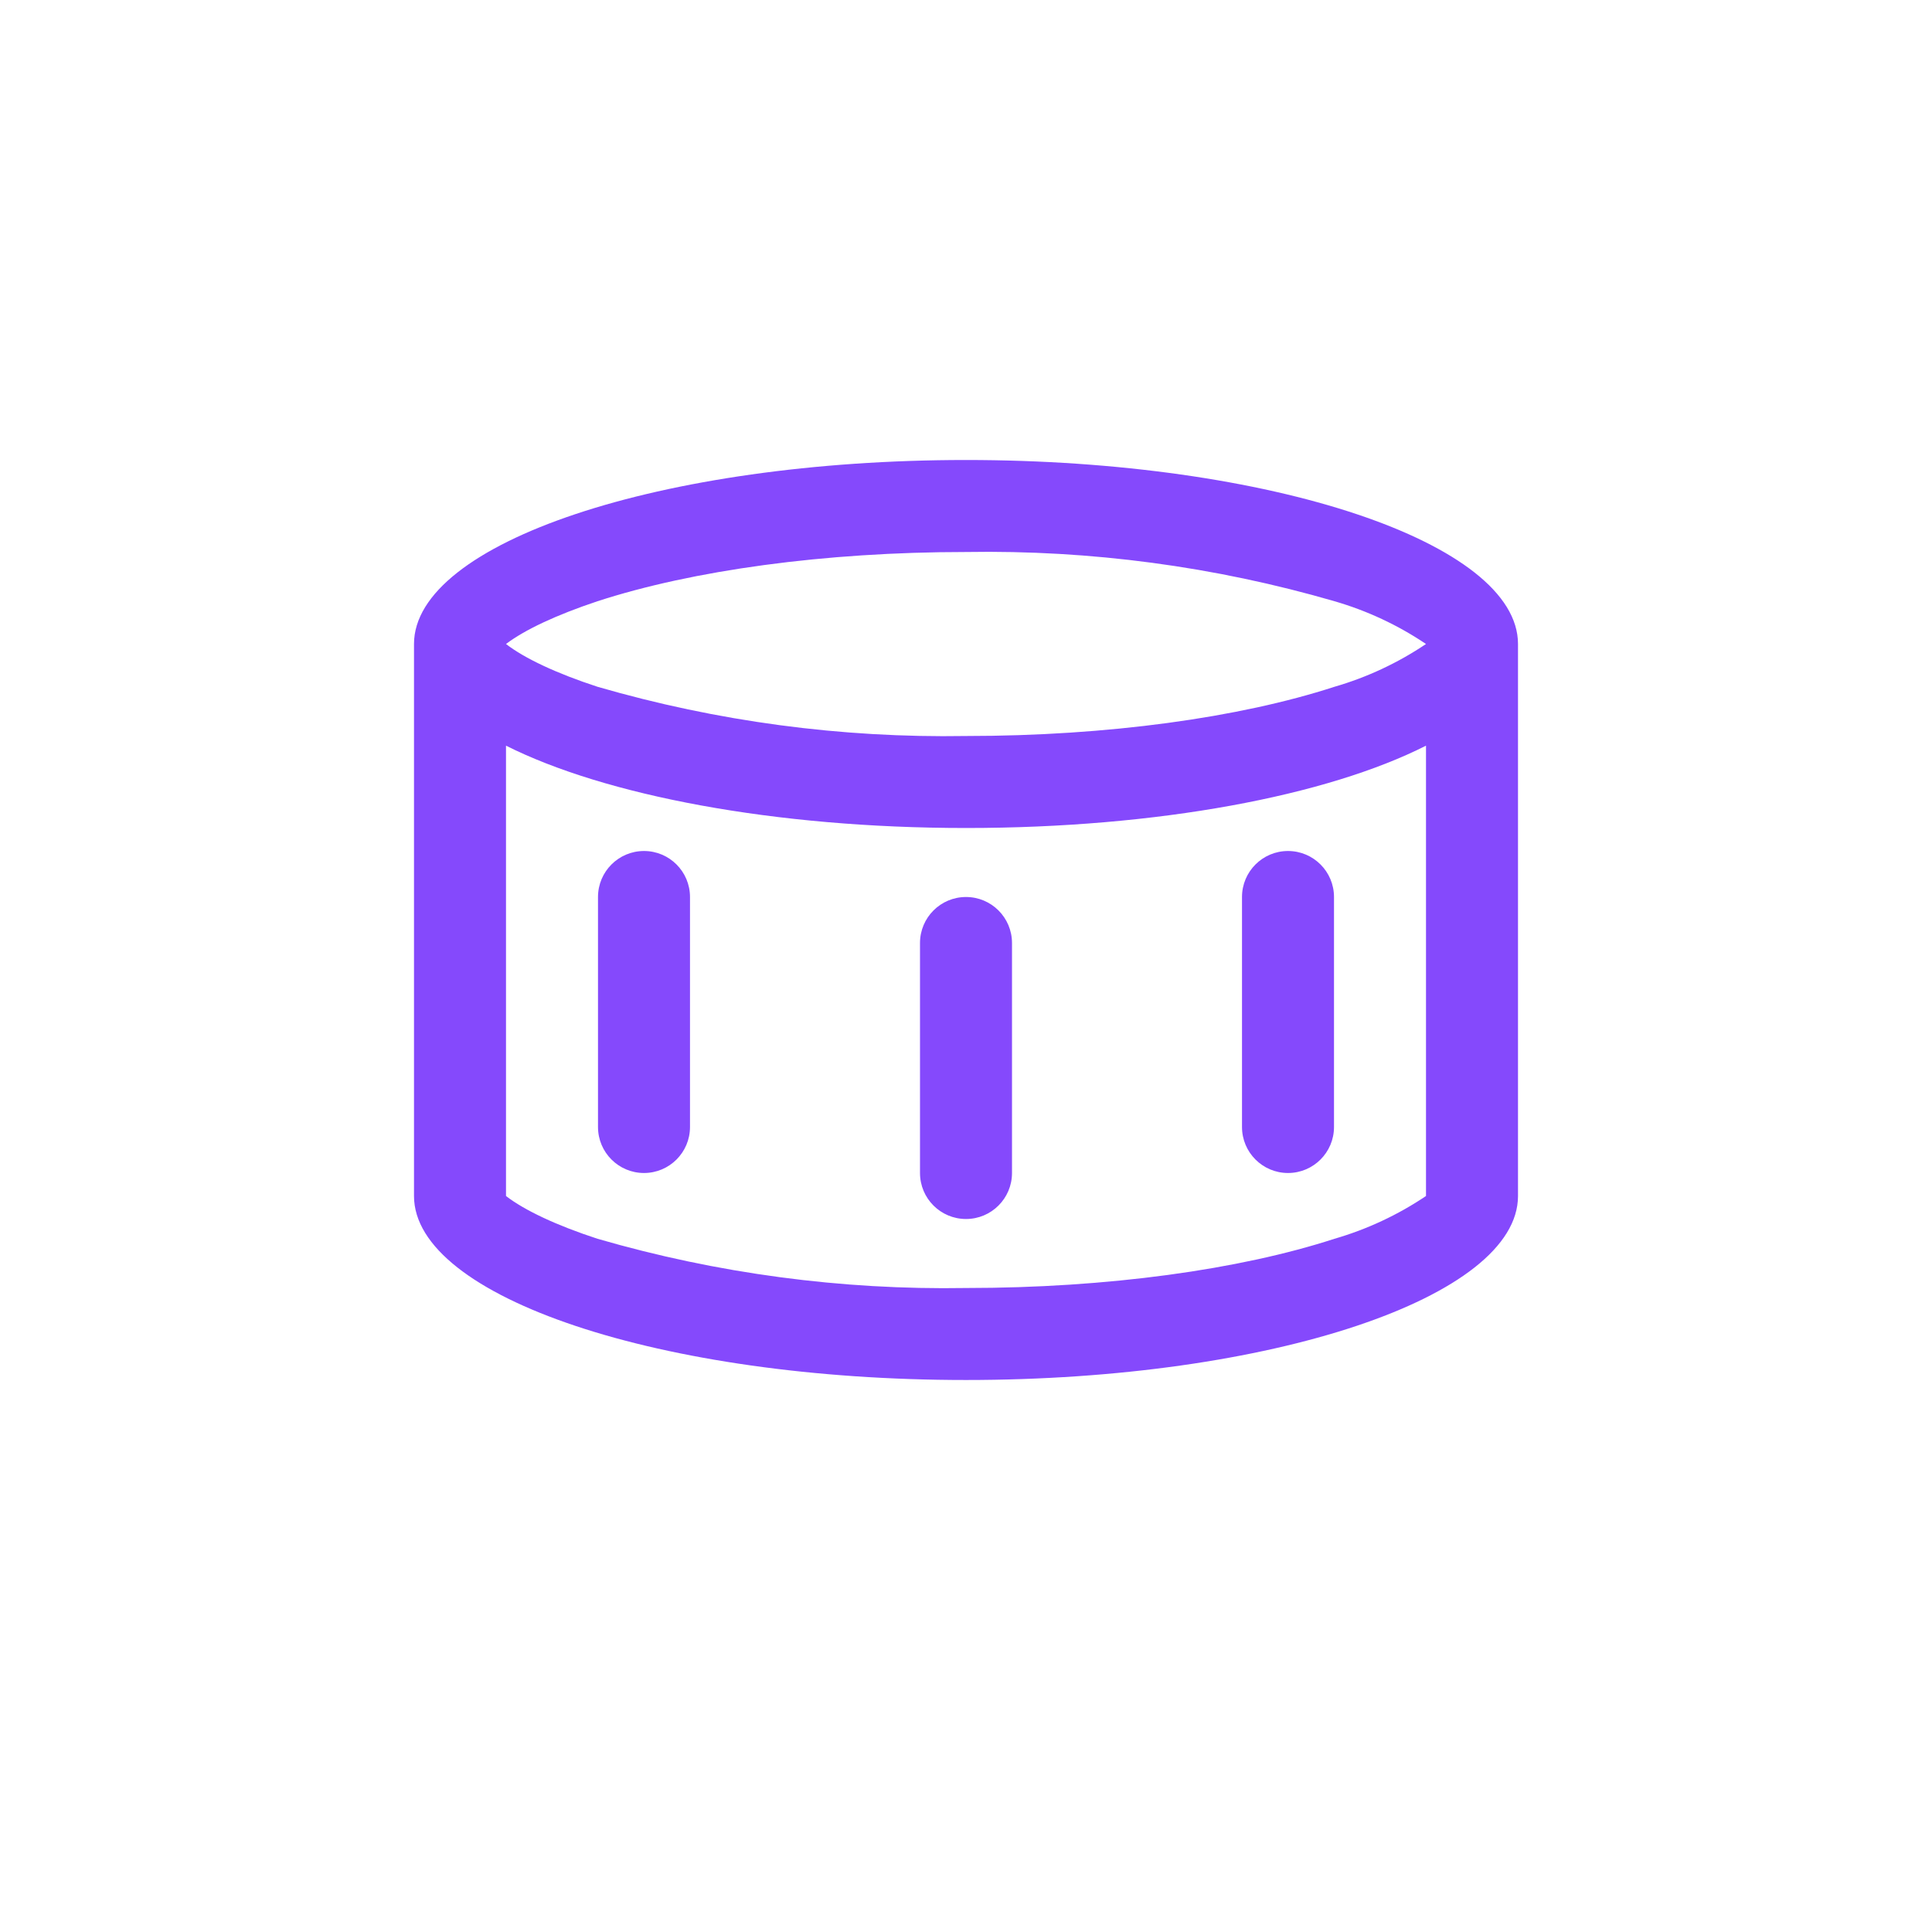
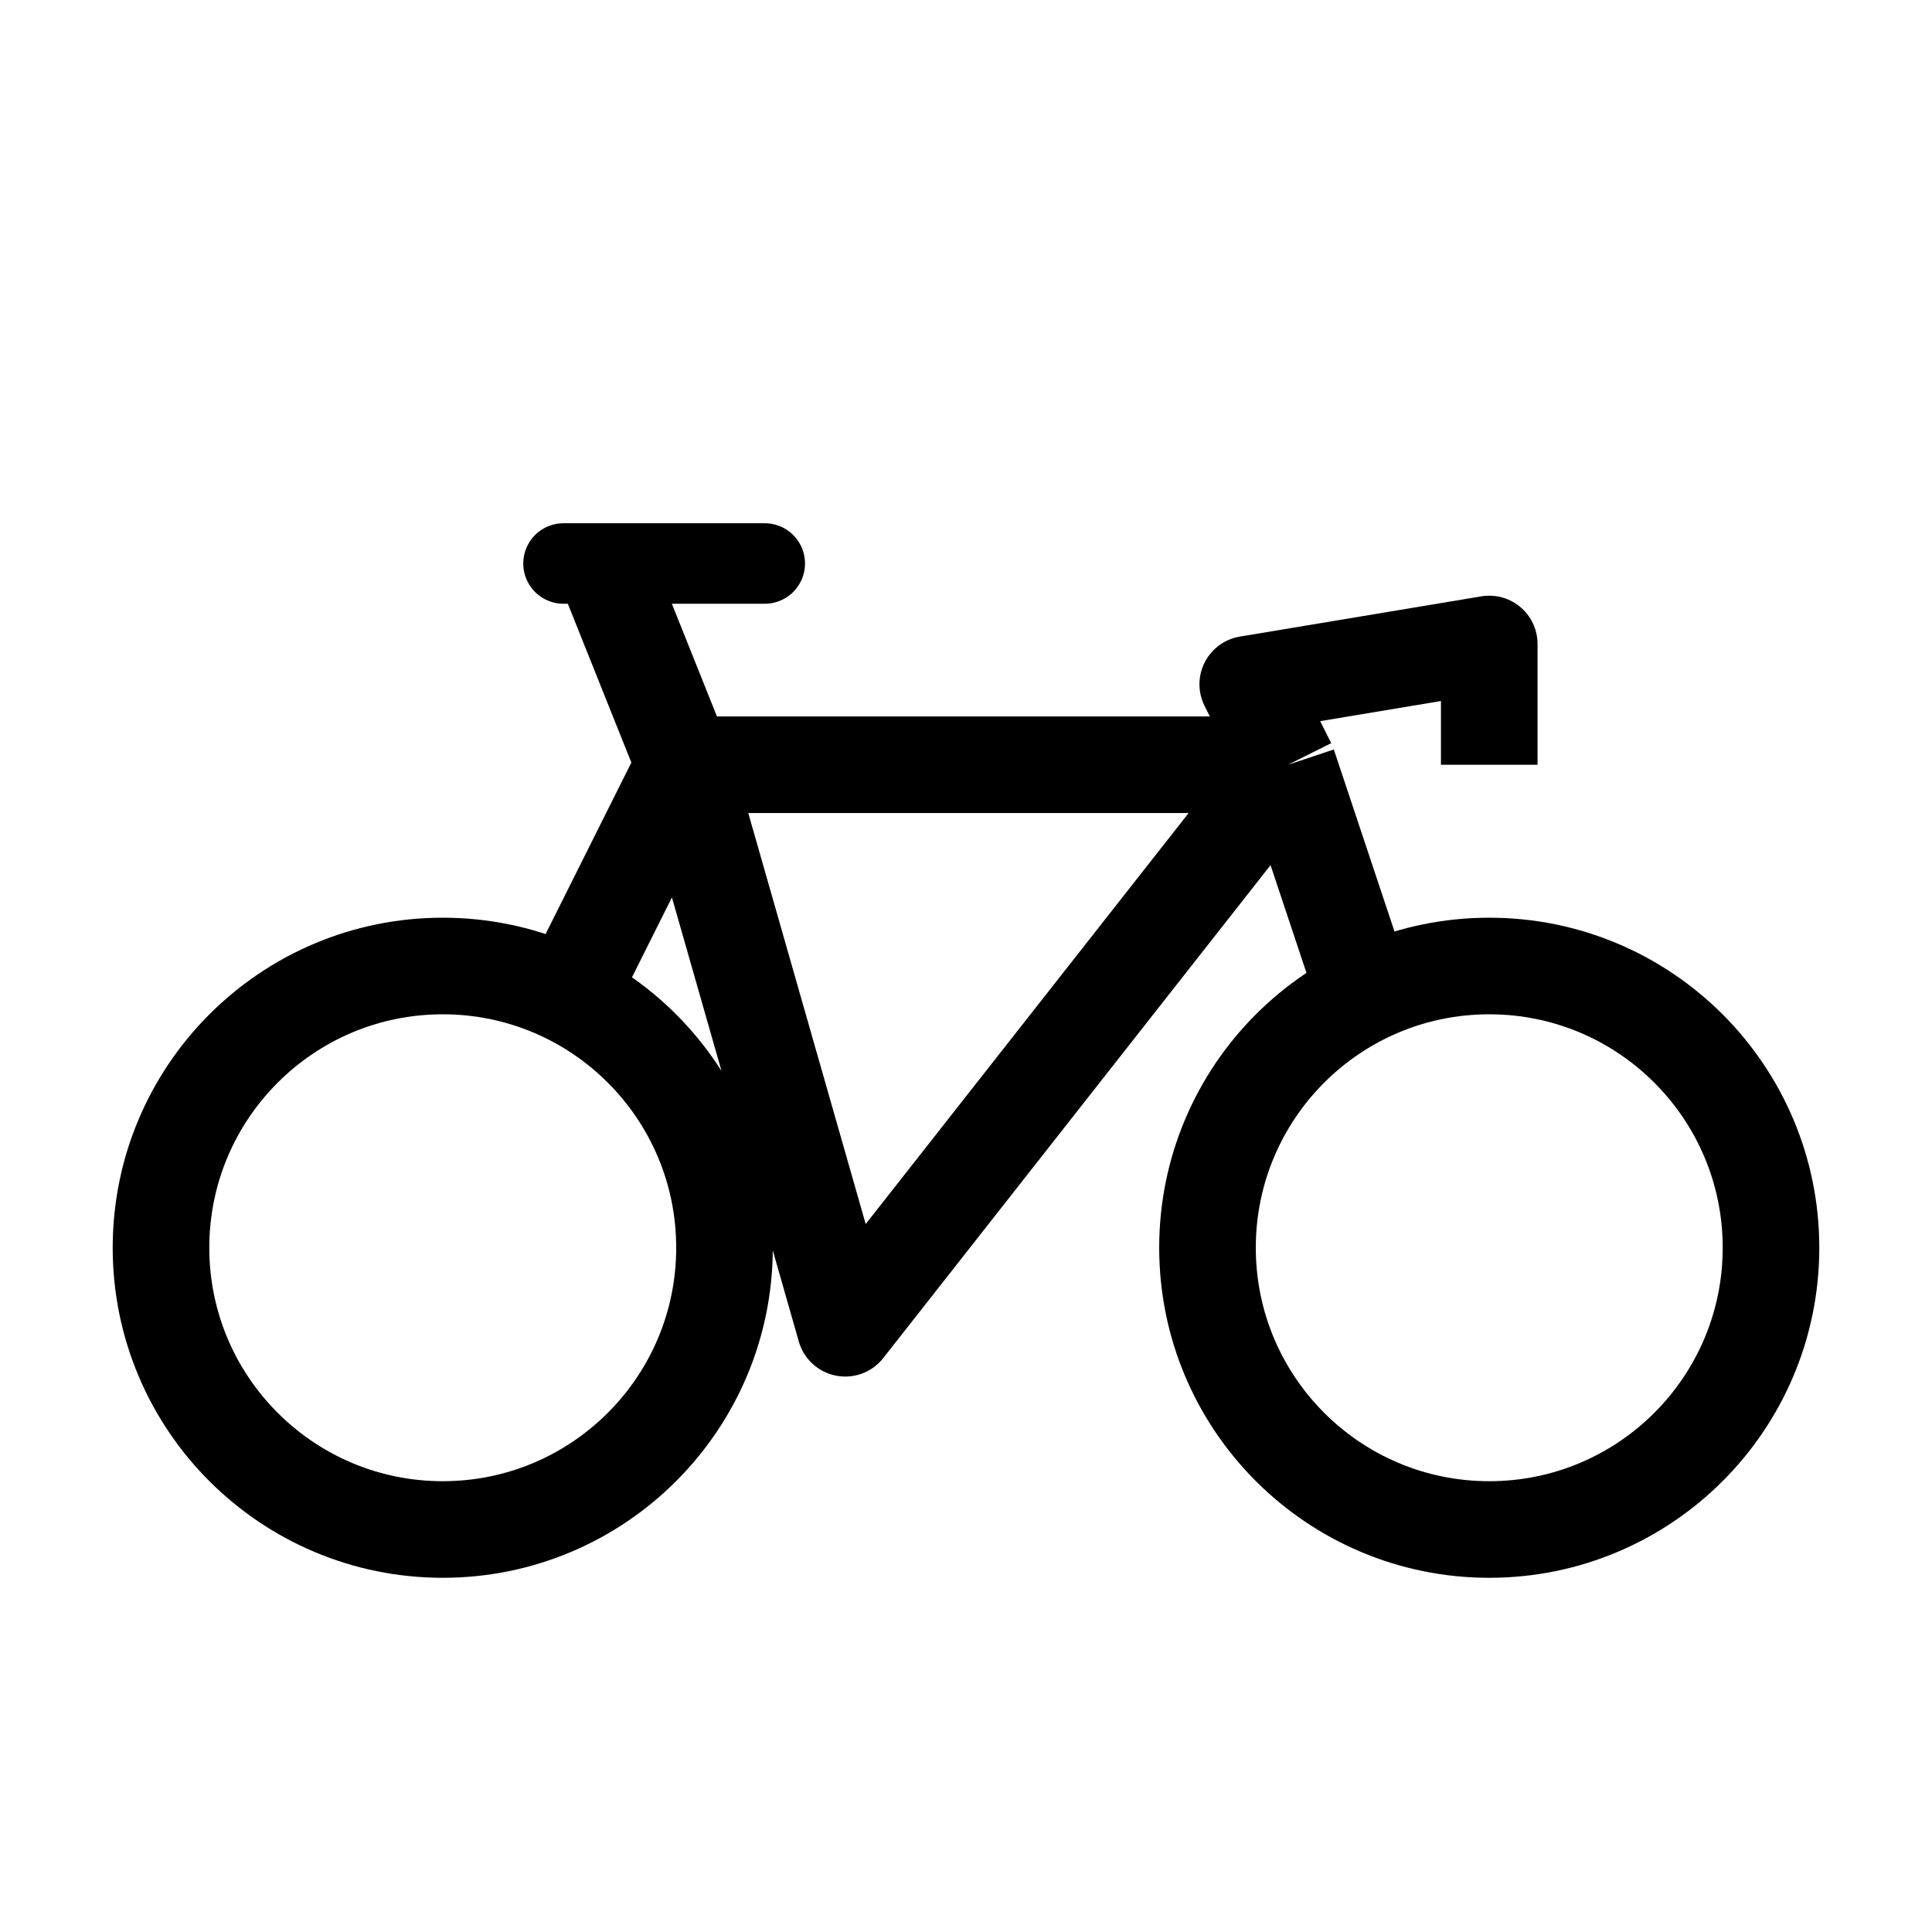
- <svg xmlns="http://www.w3.org/2000/svg" viewBox="0 0 42 42">
-   <g fill="none" fill-rule="evenodd">
-     <path fill="#8549FC" fill-rule="nonzero" d="M11 16.21V26c.4.31 1.1.64 1.99.93A27.1 27.1 0 0 0 21 28c3.08 0 5.95-.4 8.01-1.07A7.1 7.1 0 0 0 31 26v-9.79C28.85 17.3 25.17 18 21 18s-7.85-.71-10-1.79zM33 14v12c0 2.2-5.37 4-12 4S9 28.2 9 26V14c0-2.2 5.37-4 12-4s12 1.8 12 4zm-3.99-.93A27.1 27.1 0 0 0 21 12c-3.08 0-5.95.4-8.01 1.07-.9.3-1.58.62-1.99.93.4.31 1.1.64 1.99.93A27.1 27.1 0 0 0 21 16c3.08 0 5.95-.4 8.01-1.07A7.1 7.1 0 0 0 31 14a7.1 7.1 0 0 0-1.99-.93zM15 24.5a1 1 0 0 1-2 0v-5a1 1 0 0 1 2 0v5zm7 1a1 1 0 0 1-2 0v-5a1 1 0 0 1 2 0v5zm7-1a1 1 0 0 1-2 0v-5a1 1 0 0 1 2 0v5z" />
-     <rect width="42" height="42" />
-   </g>
+ <svg xmlns="http://www.w3.org/2000/svg" width="800px" height="800px" viewBox="0 0 24 24" fill="none">
+   <path d="M7 12.5L8.5 9.5M8.5 9.5H16M8.5 9.5L10.5 16.5L16 9.5M8.5 9.5L7.5 7M16 9.5L17 12.5M16 9.5L15.5 8.5L18.5 8V9.5M9 15.5C9 17.433 7.433 19 5.5 19C3.567 19 2 17.433 2 15.5C2 13.567 3.567 12 5.5 12C7.433 12 9 13.567 9 15.5Z" stroke="#000000" stroke-width="1.2" stroke-linejoin="round" />
+   <circle cx="18.5" cy="15.5" r="3.5" stroke="#000000" stroke-width="1.2" />
+   <path d="M7 7H9.5" stroke="#000000" stroke-linecap="round" />
</svg>
